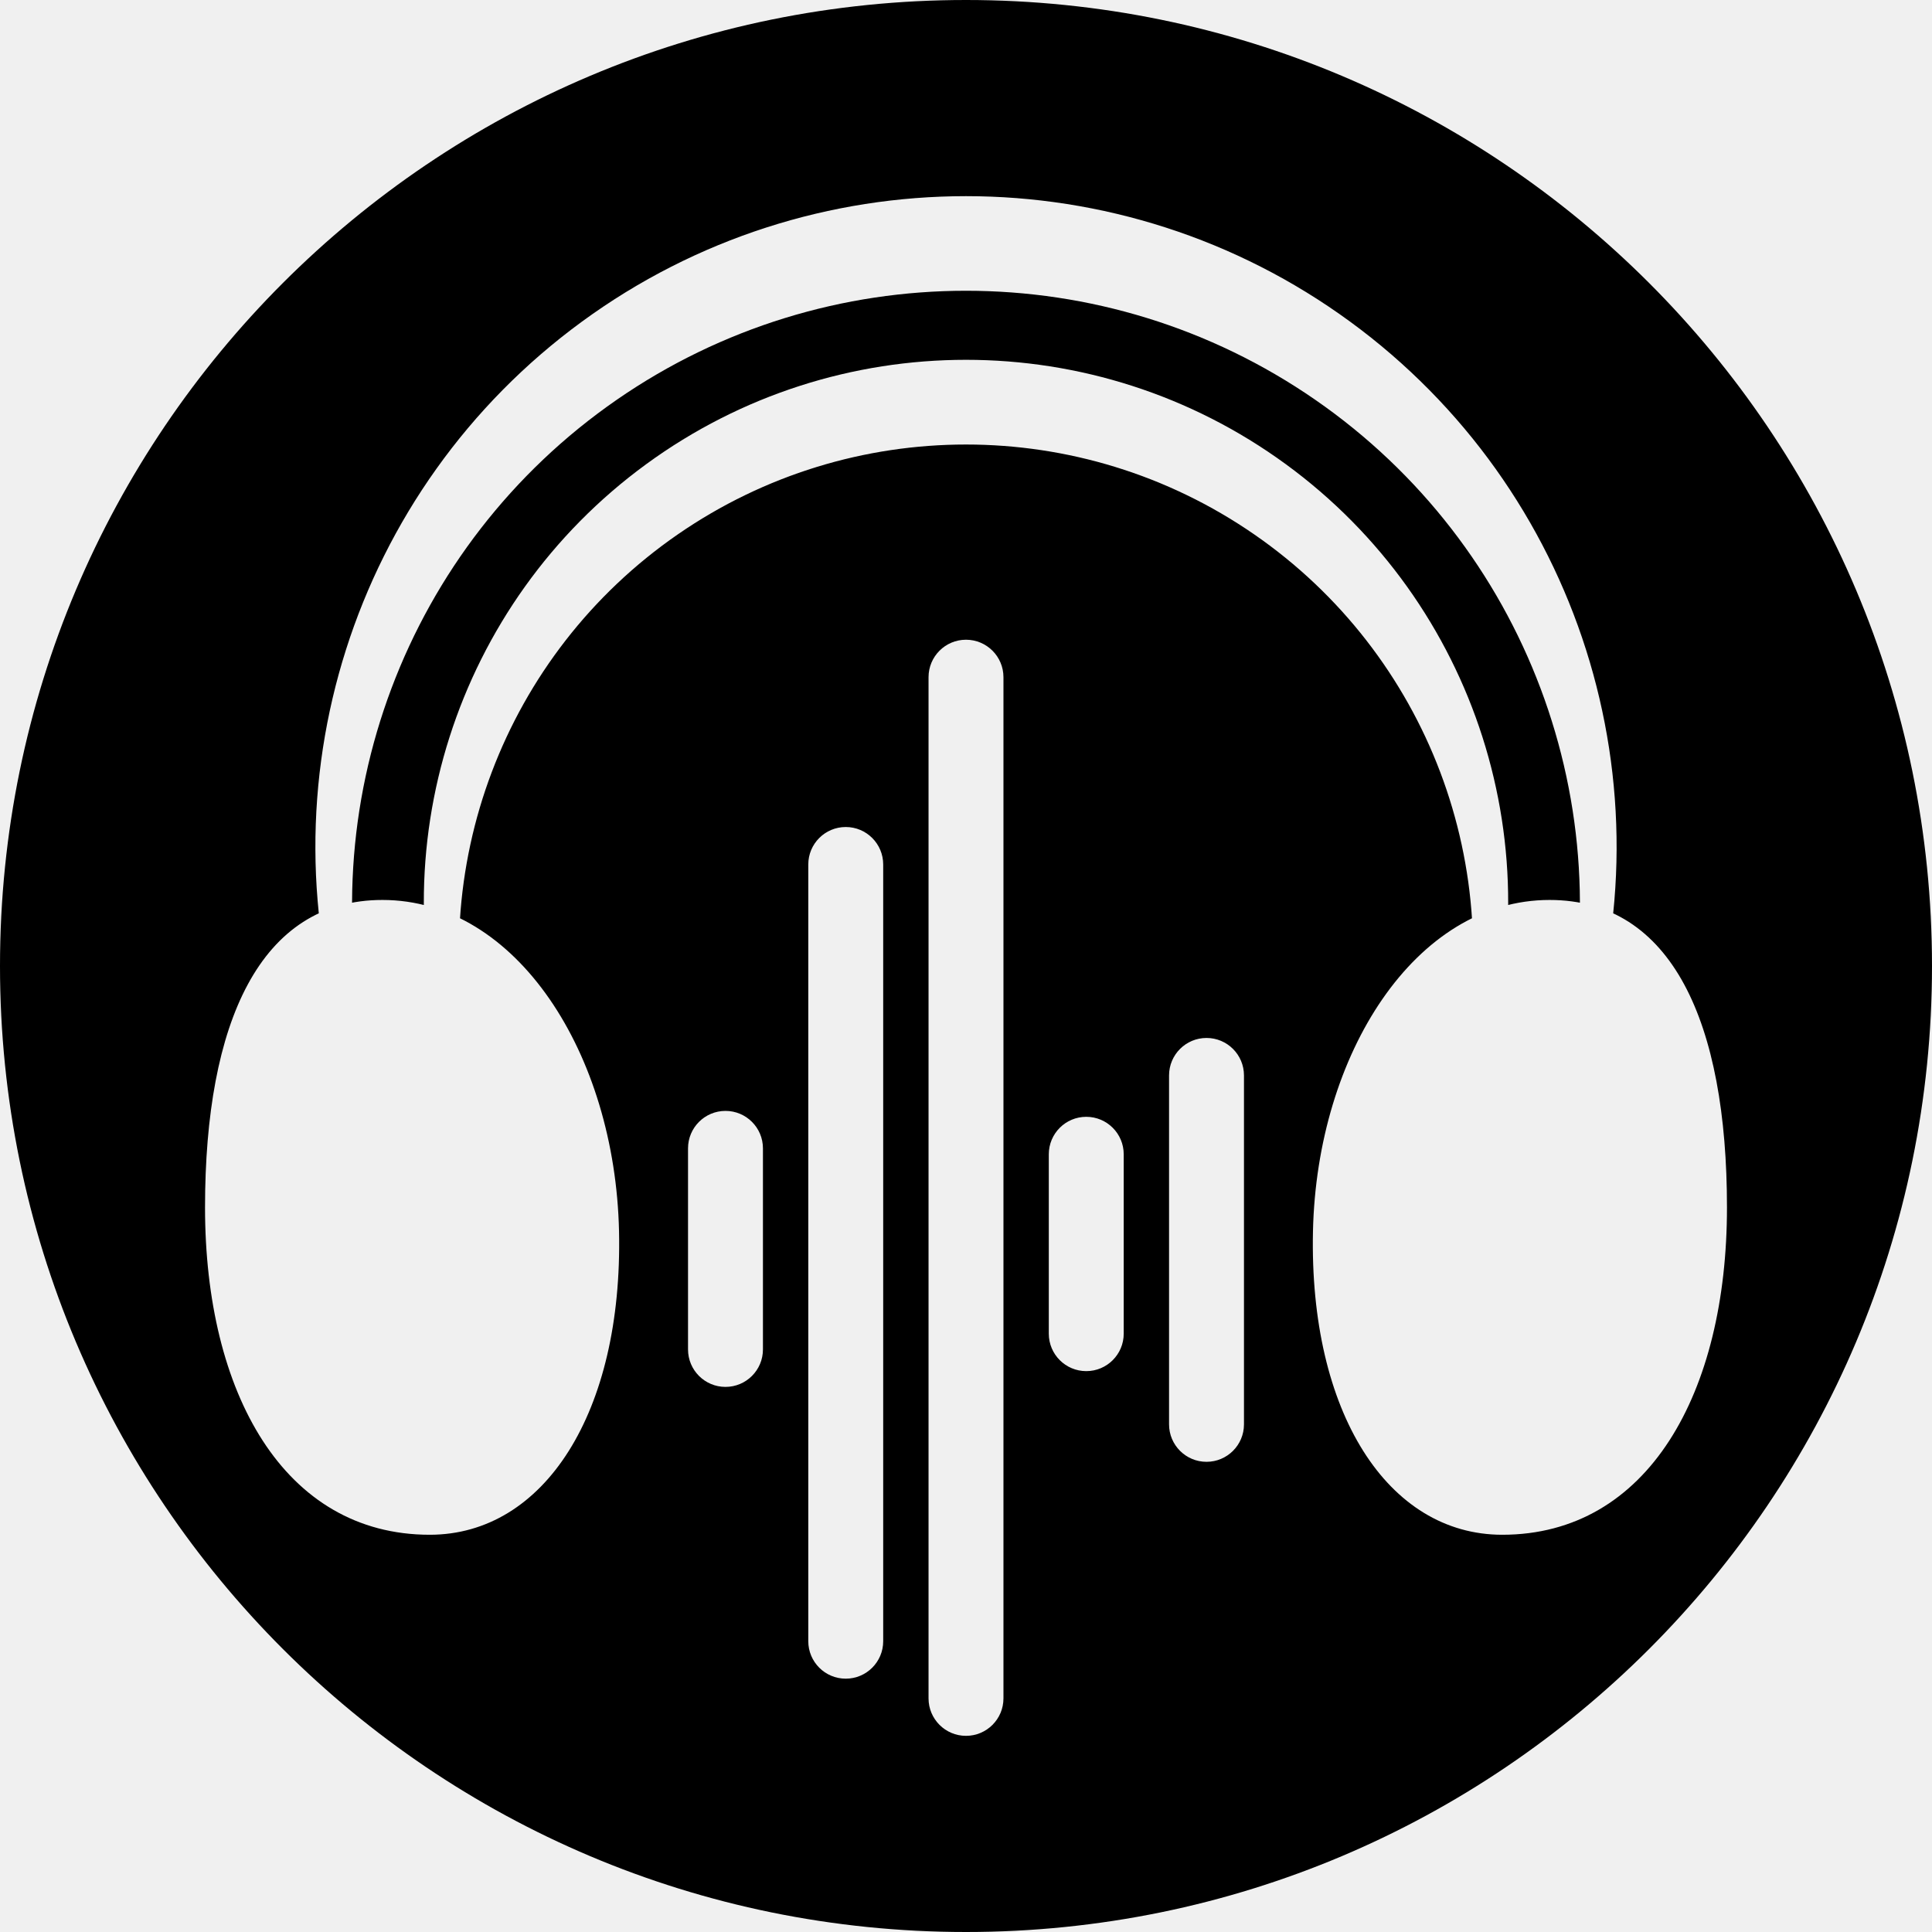
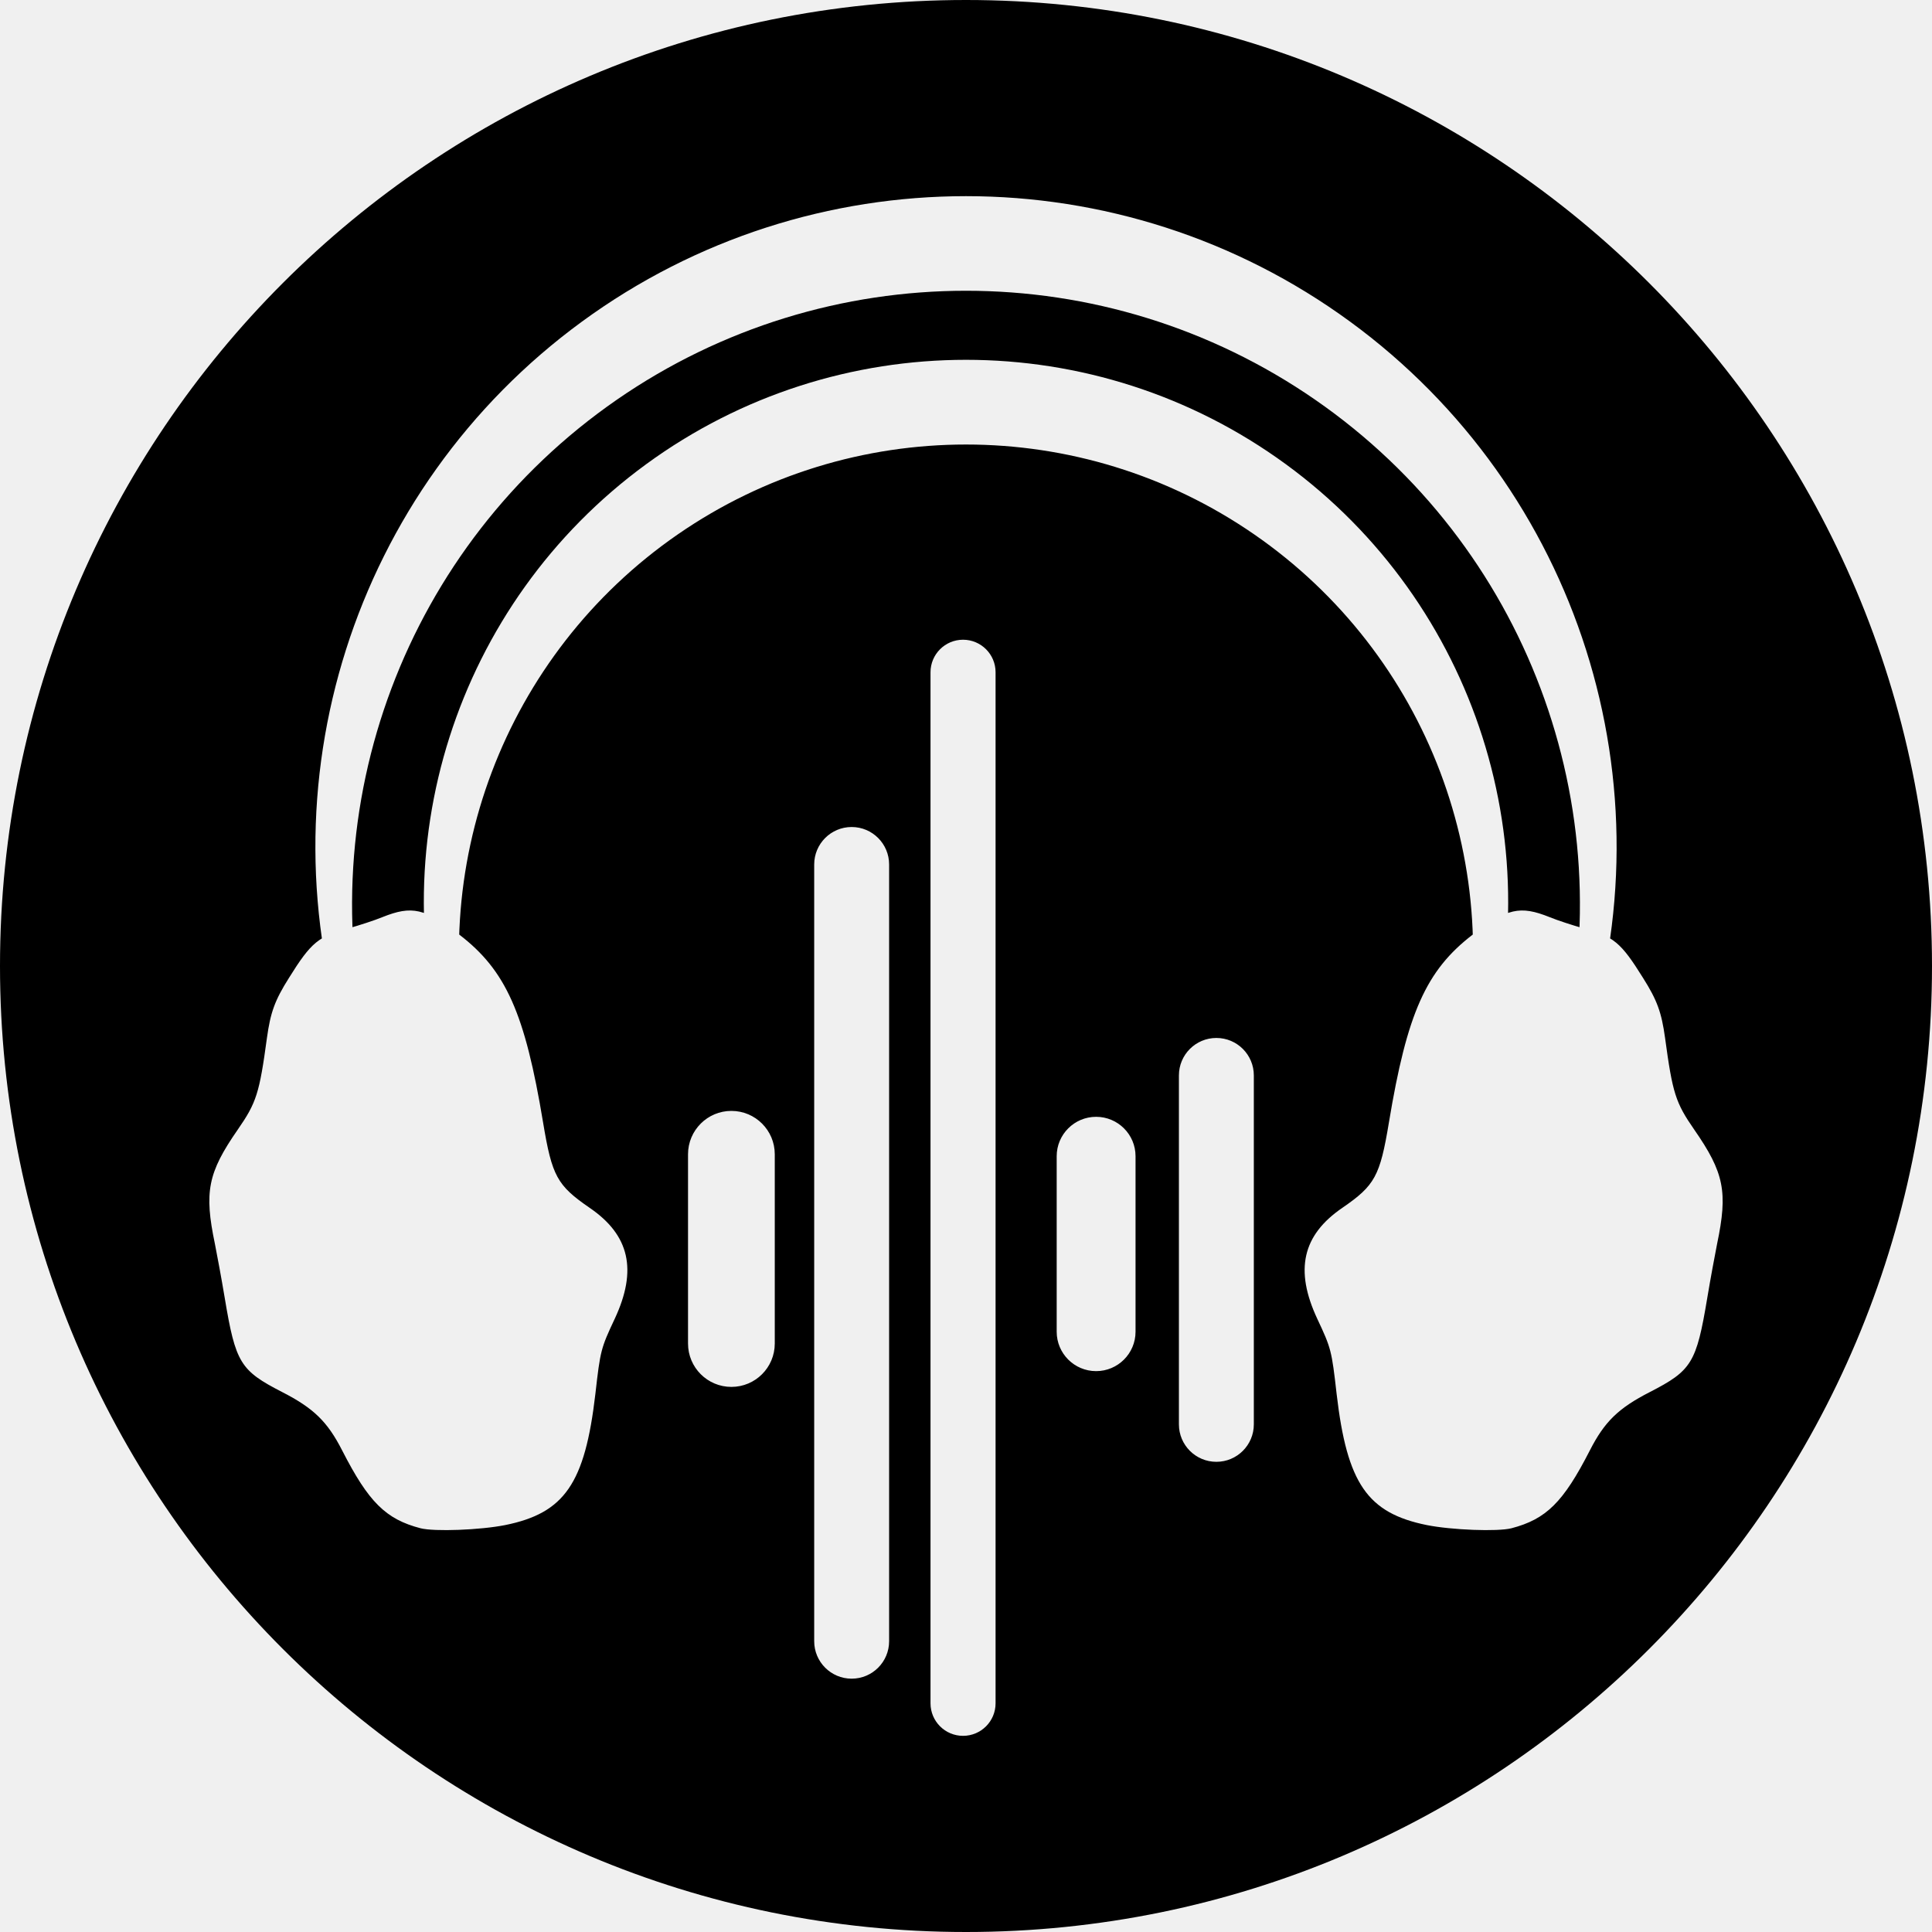
<svg xmlns="http://www.w3.org/2000/svg" viewBox="-490 -64.5 980 980" width="1024" height="1024">
  <mask id="h" maskUnits="userSpaceOnUse" x="-490" y="-64.5" width="980" height="980">
    <rect x="-490" y="-64.5" width="980" height="980" fill="#fff" />
-     <path fill="#000" d="M-312.85 470A330.0 330.0 0 1 1 312.85 470L302.08 470A311.4 311.4 0 1 0 -302.08 470Z M-260.88 480A275.0 275.0 0 1 1 260.88 480L249.66 480A257.2 257.2 0 1 0 -249.66 480Z M-296 392C-228 392-178 470-176 560C-174 652-214 714-272 714C-346 714-386 642-386 548C-386 454-358 392-296 392Z M296 392C358 392 386 454 386 548C386 642 346 714 272 714C214 714 174 652 176 560C178 470 228 392 296 392Z M-141.00 518.0A19.0 19.0 0 0 1 -103.00 518.0V620.0A19.0 19.0 0 0 1 -141.00 620.0ZM-80.00 374.0A19.0 19.0 0 0 1 -42.00 374.0V768.0A19.0 19.0 0 0 1 -80.00 768.0ZM-19.00 279.0A19.0 19.0 0 0 1 19.00 279.0V797.0A19.0 19.0 0 0 1 -19.00 797.0ZM42.00 521.0A19.0 19.0 0 0 1 80.00 521.0V612.0A19.0 19.0 0 0 1 42.00 612.0ZM103.00 481.0A19.0 19.0 0 0 1 141.00 481.0V658.0A19.0 19.0 0 0 1 103.00 658.0Z" />
+     <path fill="#000" fill-rule="nonzero" d="M-312.85 470A330.0 330.0 0 1 1 312.85 470L302.08 470A311.4 311.4 0 1 0 -302.08 470Z M-260.88 480A275.0 275.0 0 1 1 260.88 480L249.66 480A257.2 257.2 0 1 0 -249.66 480Z M-276.7 710.7C-294.3 706.1 -303.0 697.5 -316.4 671.3C-323.9 656.6 -330.9 649.8 -346.9 641.6C-368.1 630.7 -370.5 626.9 -376.0 593.9C-377.6 584.3 -379.9 571.9 -381.0 566.4C-386.5 540.1 -384.6 530.4 -369.4 508.5C-359.9 494.8 -358.4 490.0 -354.6 462.0C-352.8 449.0 -350.6 442.9 -343.4 431.5C-332.2 413.5 -328.4 410.4 -313.2 406.4C-307.9 404.9 -300.1 402.4 -296.0 400.7C-281.0 394.7 -274.5 396.2 -257.0 409.6C-233.4 427.7 -223.7 449.4 -214.5 505.0C-210.0 532.1 -207.4 536.8 -191.0 548.1C-170.6 562.0 -166.6 579.7 -178.2 604.5C-185.2 619.4 -185.5 620.5 -188.0 642.6C-193.3 688.0 -203.6 703.0 -233.8 709.1C-246.4 711.6 -269.6 712.5 -276.7 710.7Z M276.7 710.7C269.6 712.5 246.4 711.6 233.8 709.1C203.6 703.0 193.3 688.0 188.0 642.6C185.5 620.5 185.2 619.4 178.2 604.5C166.6 579.7 170.6 562.0 191.0 548.1C207.4 536.8 210.0 532.1 214.5 505.0C223.7 449.4 233.4 427.7 257.0 409.6C274.5 396.2 281.0 394.7 296.0 400.7C300.1 402.4 307.9 404.9 313.2 406.4C328.4 410.4 332.2 413.5 343.4 431.5C350.6 442.9 352.8 449.0 354.6 462.0C358.4 490.0 359.9 494.8 369.4 508.5C384.6 530.4 386.5 540.1 381.0 566.4C379.9 571.9 377.6 584.3 376.0 593.9C370.5 626.9 368.1 630.7 346.9 641.6C330.9 649.8 323.9 656.6 316.4 671.3C303.0 697.5 294.3 706.1 276.7 710.7Z M-141.00 521.0A22.0 22.0 0 0 1 -97.00 521.0V617.0A22.0 22.0 0 0 1 -141.00 617.0Z M-77.00 374.0A19.0 19.0 0 0 1 -39.00 374.0V768.0A19.0 19.0 0 0 1 -77.00 768.0Z M-18.00 276.5A16.5 16.5 0 0 1 15.00 276.5V799.5A16.5 16.5 0 0 1 -18.00 799.5Z M46.00 522.0A20.0 20.0 0 0 1 86.00 522.0V611.0A20.0 20.0 0 0 1 46.00 611.0Z M108.00 481.0A19.0 19.0 0 0 1 146.00 481.0V658.0A19.0 19.0 0 0 1 108.00 658.0Z" />
  </mask>
  <circle cx="0" cy="425.5" r="490" fill="#000" mask="url(#h)" />
</svg>
